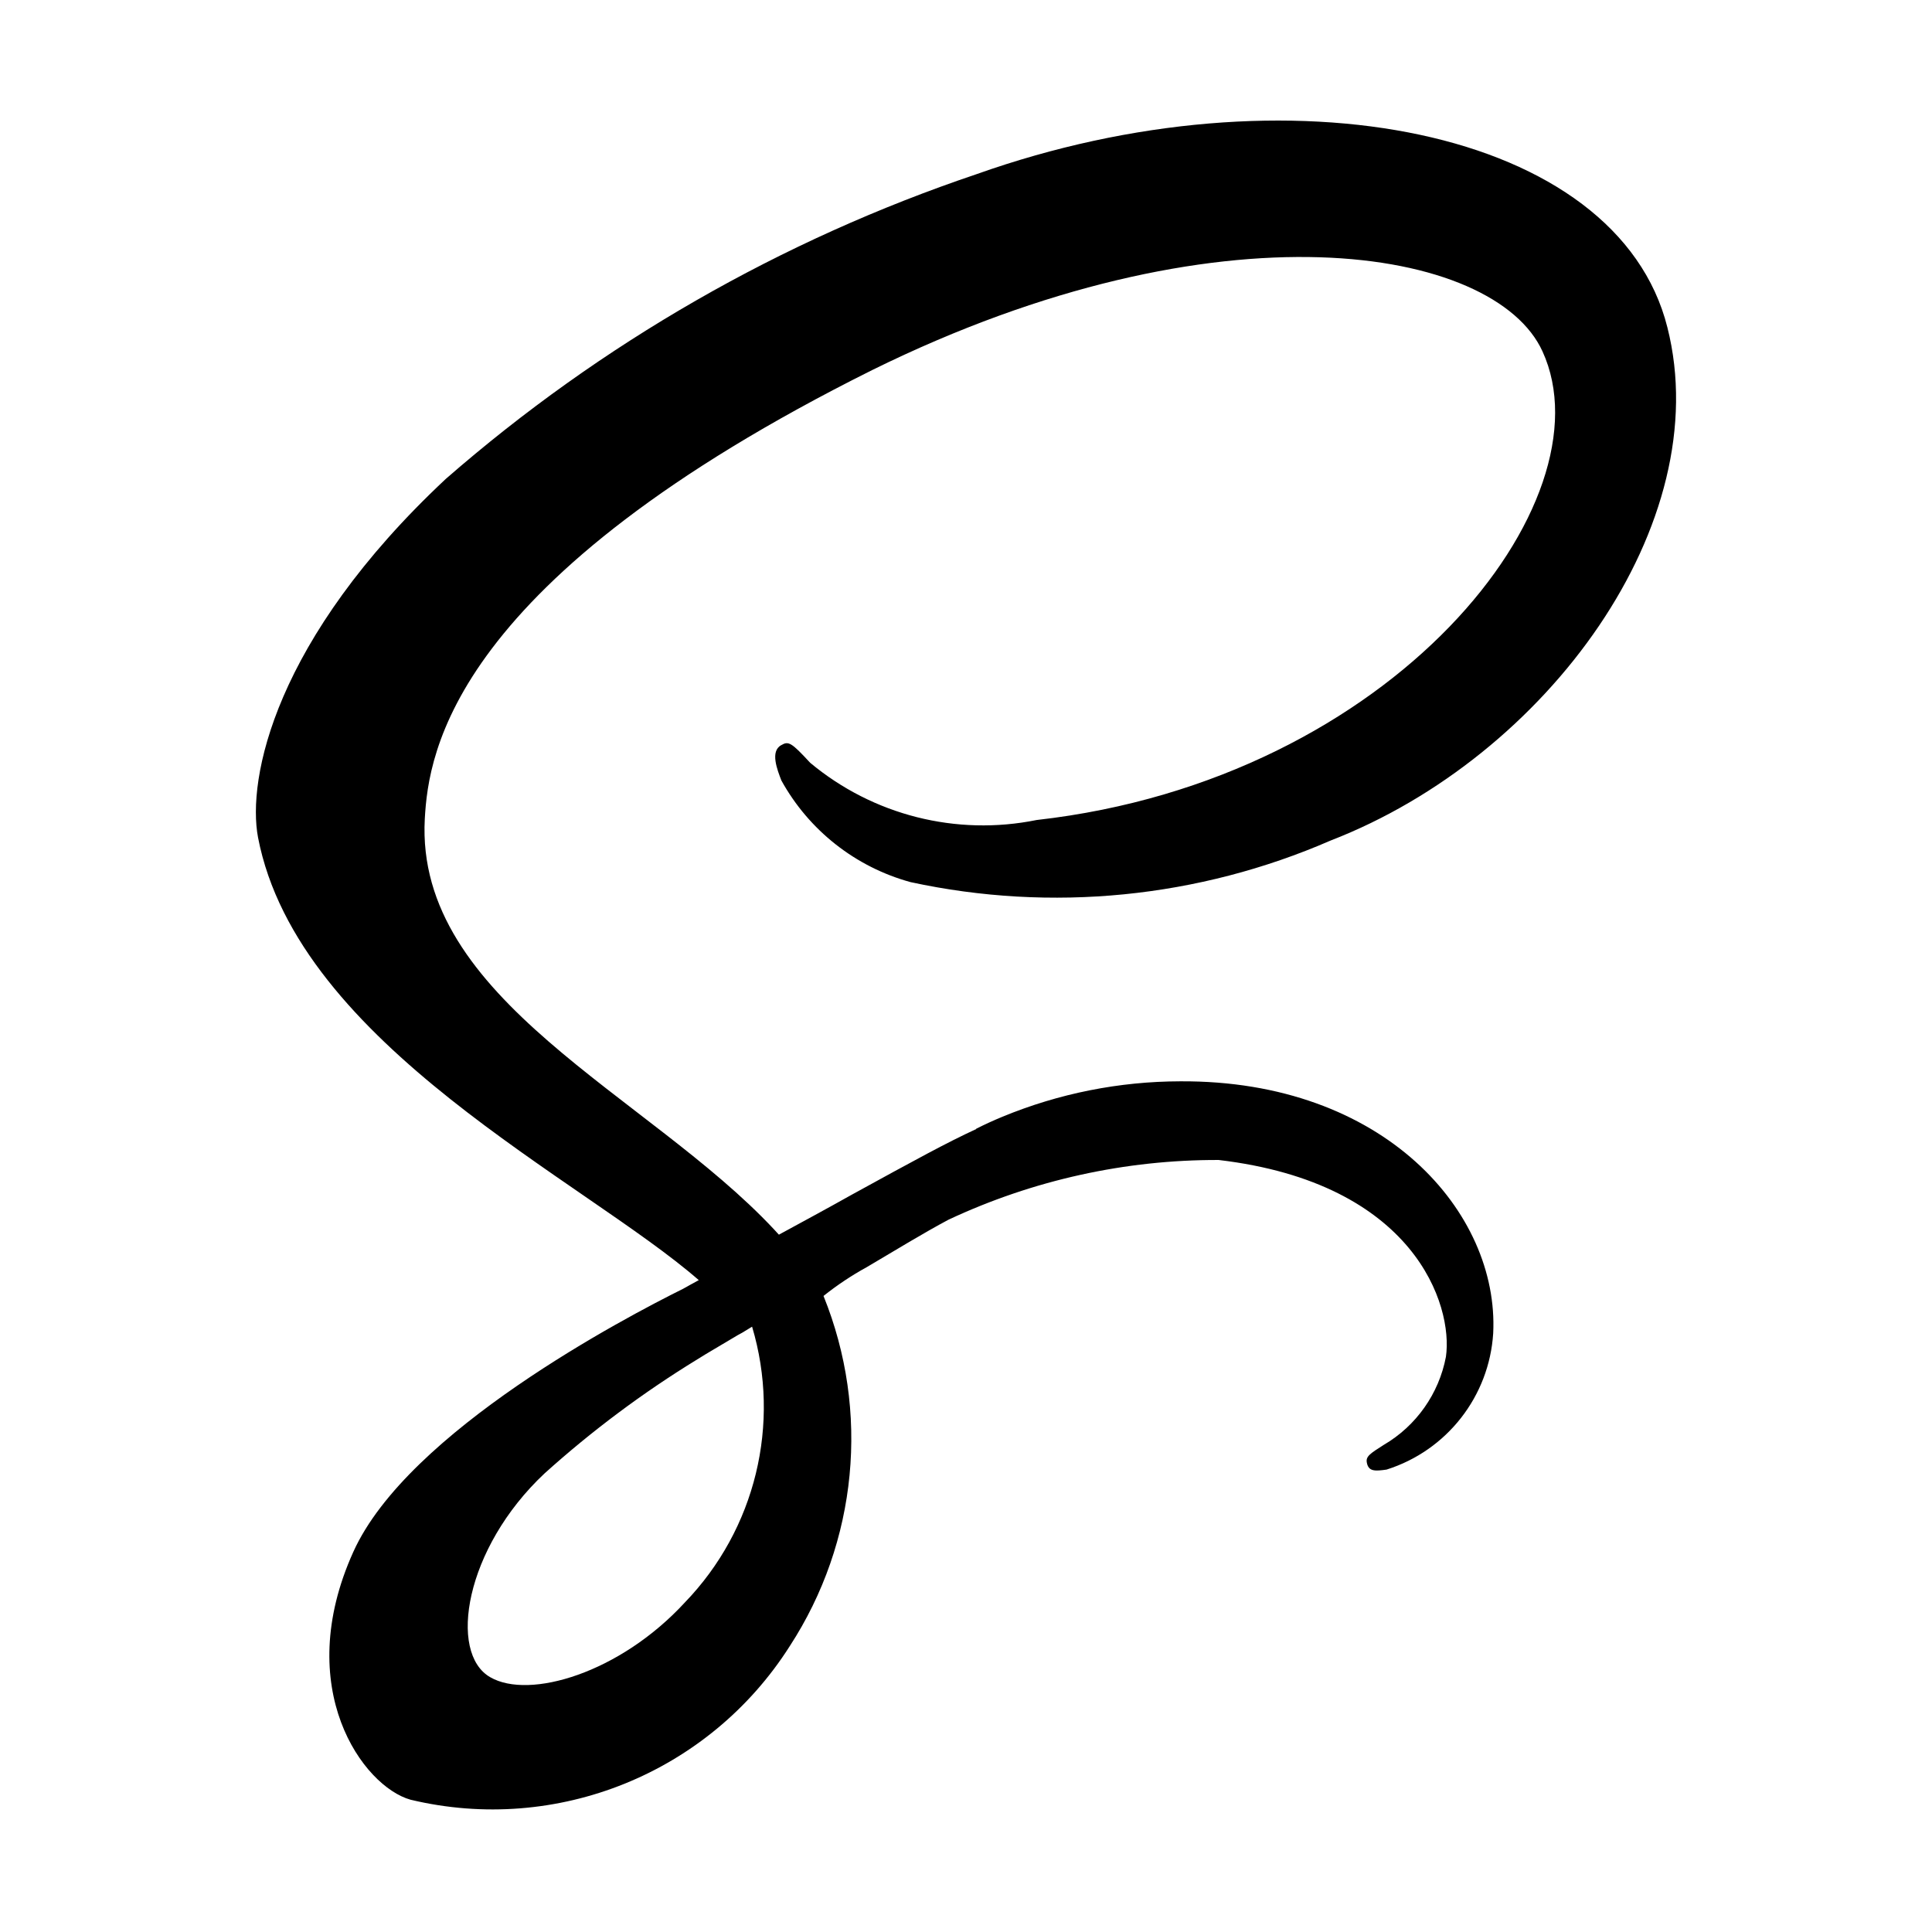
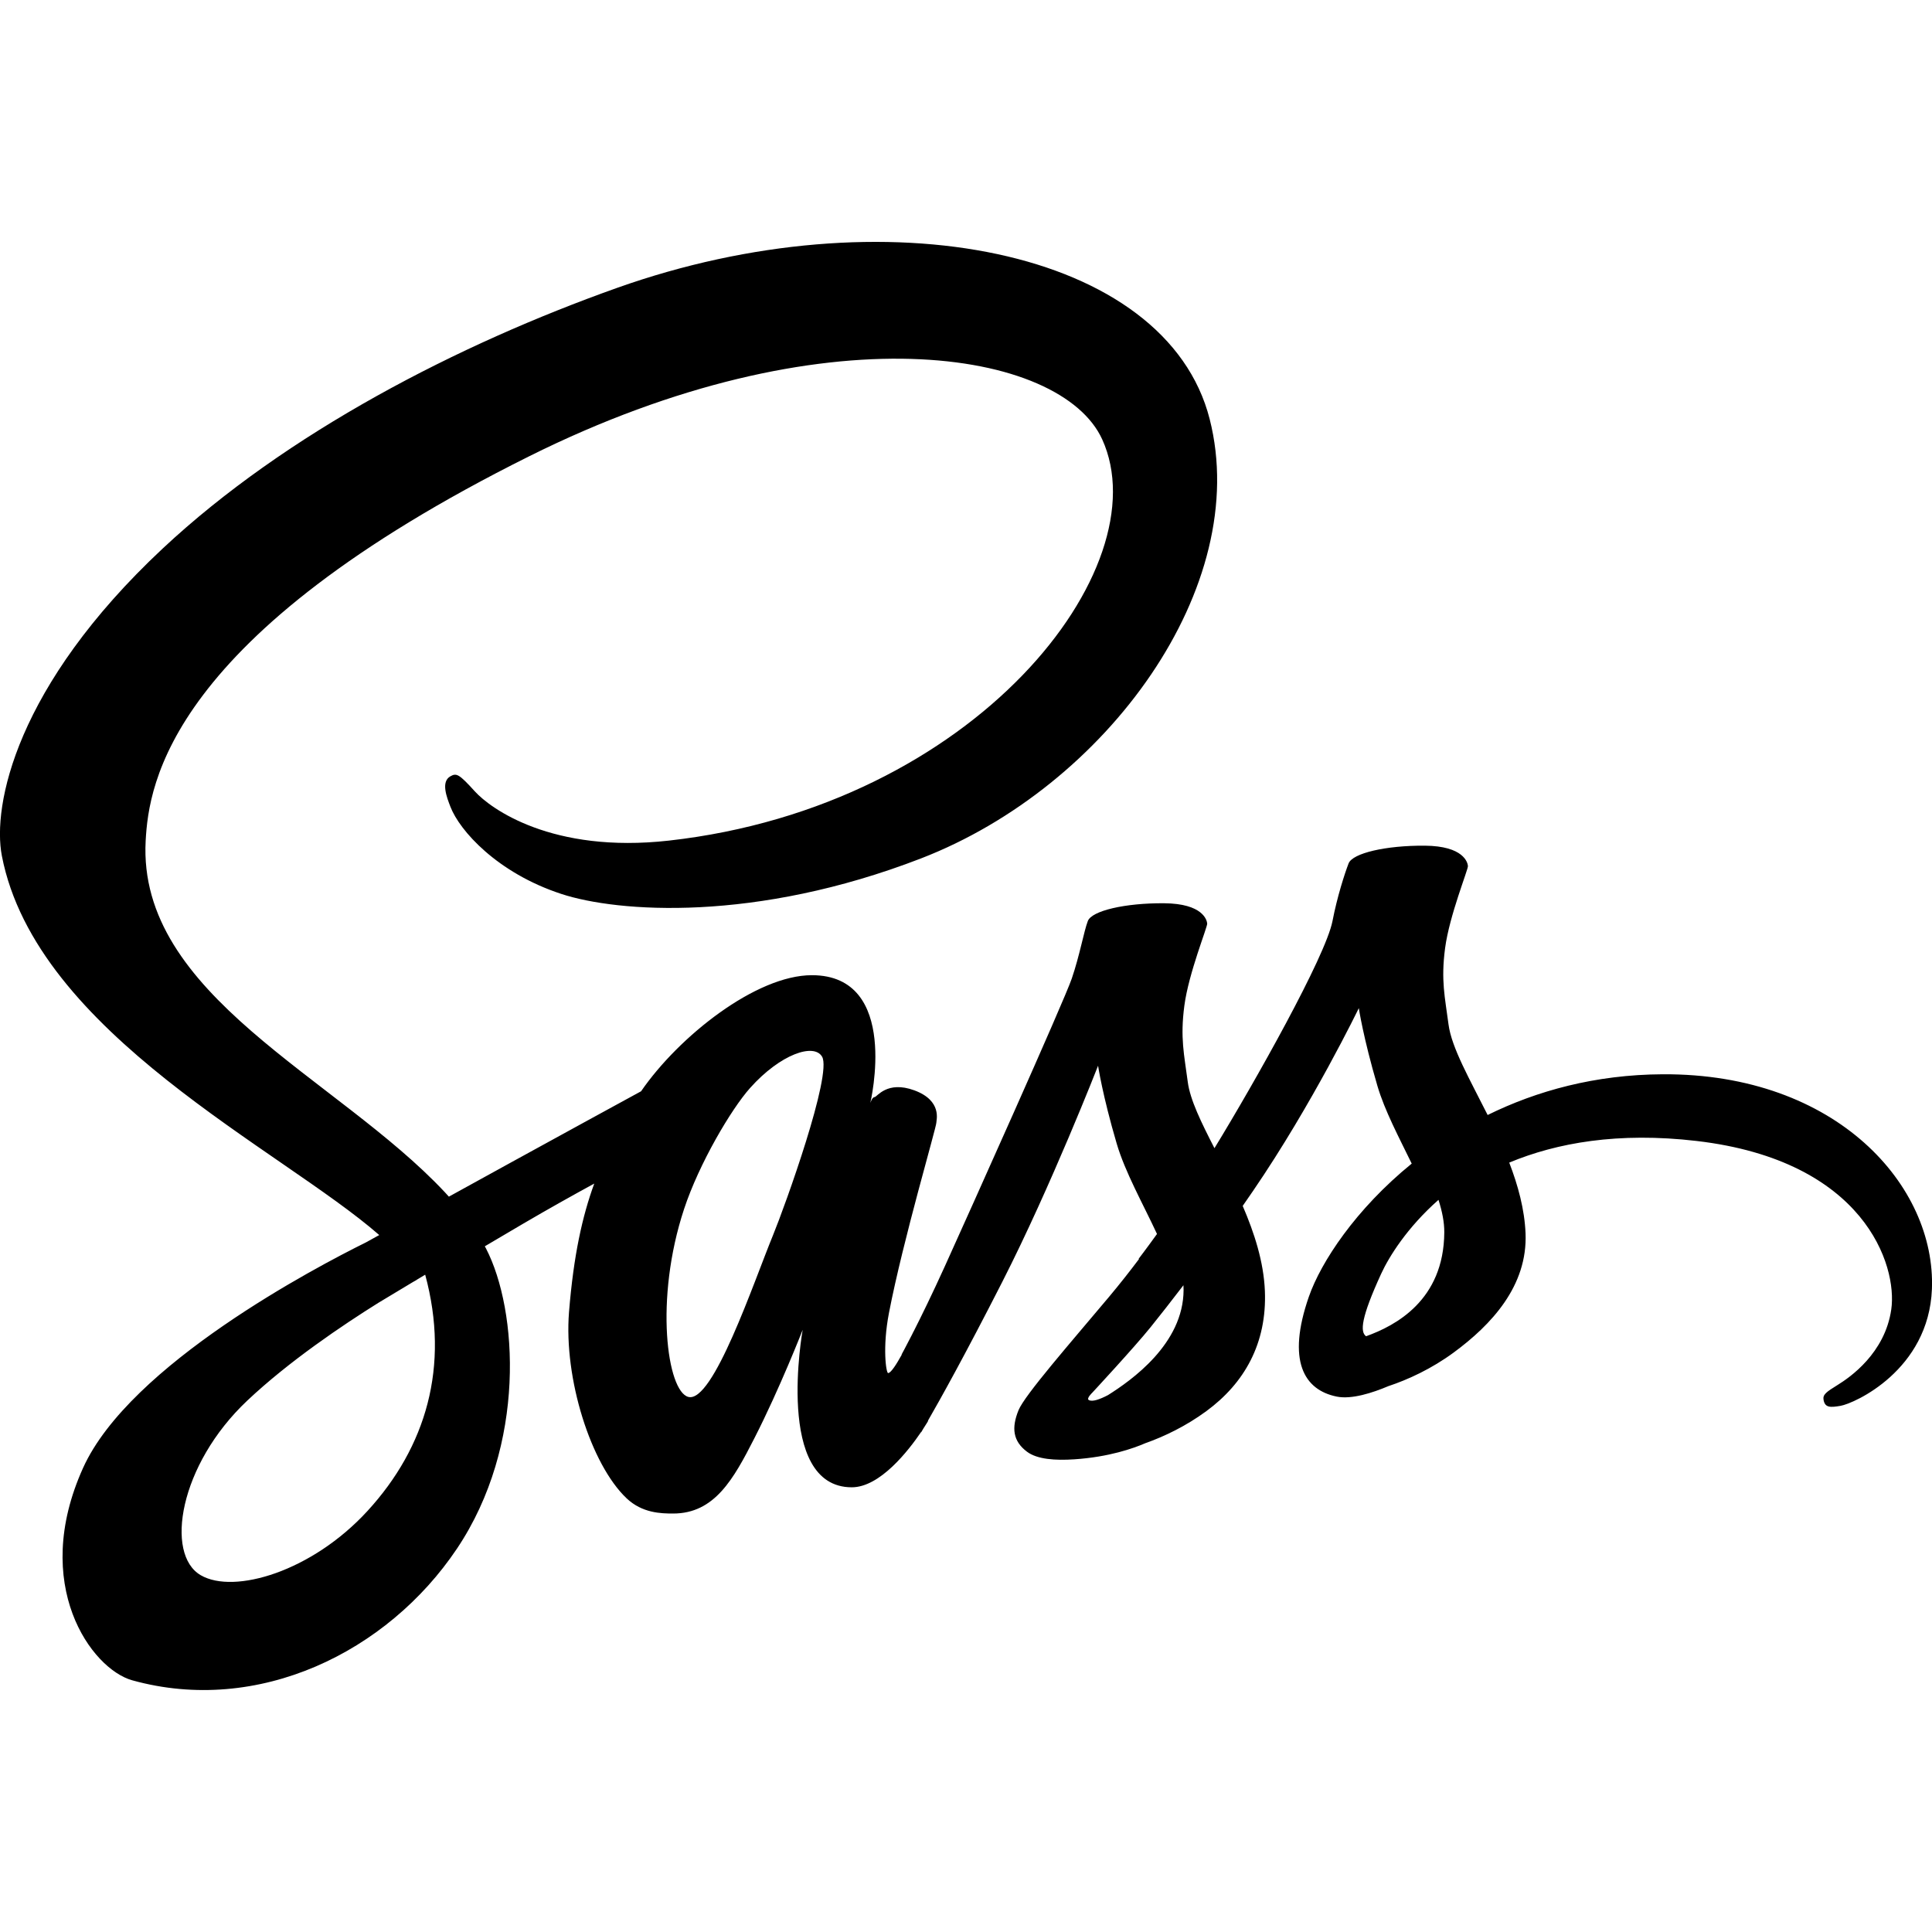
- <svg xmlns="http://www.w3.org/2000/svg" width="800px" height="800px" viewBox="0 0 32 32" fill="#000000">
-   <g id="SVGRepo_bgCarrier" stroke-width="0" />
-   <g id="SVGRepo_tracerCarrier" stroke-linecap="round" stroke-linejoin="round" />
-   <g id="SVGRepo_iconCarrier">
-     <path d="M16.171,18.7c-.481.221-1.008.509-2.063,1.088-.4.225-.818.45-1.207.662-.027-.027-.055-.061-.082-.089-2.087-2.23-5.947-3.805-5.783-6.8.061-1.091.436-3.955,7.413-7.433,5.742-2.83,10.311-2.046,11.1-.307C26.683,8.3,23.1,12.913,17.17,13.582a4.469,4.469,0,0,1-3.751-.948c-.314-.341-.361-.361-.477-.293-.191.1-.068.409,0,.586a3.5,3.5,0,0,0,2.141,1.684,11.4,11.4,0,0,0,6.956-.689c3.594-1.391,6.4-5.258,5.578-8.5-.825-3.287-6.281-4.371-11.443-2.537a26,26,0,0,0-8.79,5.047c-2.844,2.66-3.294,4.972-3.11,5.94.662,3.437,5.4,5.674,7.3,7.331-.1.055-.184.1-.259.143-.948.471-4.562,2.36-5.463,4.358-1.023,2.264.164,3.887.948,4.105a5.832,5.832,0,0,0,6.281-2.544,6.3,6.3,0,0,0,.559-5.8,5.03,5.03,0,0,1,.716-.477c.484-.286.945-.568,1.354-.786l0,0a10.475,10.475,0,0,1,4.475-.989c3.246.382,3.887,2.407,3.764,3.26a2.157,2.157,0,0,1-1.03,1.459c-.225.143-.3.191-.28.293.027.15.136.143.327.116a2.535,2.535,0,0,0,1.766-2.257c.1-2-1.807-4.194-5.183-4.174a7.753,7.753,0,0,0-2.946.587q-.225.093-.437.2Zm-4.825,7.839c-1.078,1.173-2.578,1.616-3.226,1.241-.7-.4-.423-2.135.9-3.376a17.18,17.18,0,0,1,2.53-1.889c.157-.1.389-.232.668-.4.048-.027.075-.041.075-.041l.164-.1A4.658,4.658,0,0,1,11.346,26.539Z" style="fill:#000000" />
-   </g>
+ <svg xmlns="http://www.w3.org/2000/svg" viewBox="0 0 50 50" width="50px" height="50px">
+   <path d="M43.03,27.802c-1.747,0.009-3.261,0.429-4.53,1.054c-0.464-0.926-0.934-1.741-1.013-2.347 c-0.092-0.707-0.199-1.129-0.088-1.972c0.111-0.843,0.599-2.036,0.591-2.125c-0.007-0.089-0.109-0.518-1.117-0.526 c-1.008-0.007-1.87,0.194-1.972,0.46c-0.102,0.266-0.296,0.865-0.416,1.49c-0.177,0.914-2.012,4.174-3.055,5.879 c-0.341-0.666-0.631-1.252-0.691-1.716c-0.092-0.707-0.199-1.129-0.088-1.972c0.111-0.843,0.599-2.036,0.591-2.125 c-0.007-0.089-0.109-0.518-1.117-0.526c-1.008-0.007-1.87,0.194-1.972,0.46c-0.102,0.266-0.21,0.888-0.416,1.49 c-0.207,0.602-2.647,6.039-3.286,7.448c-0.326,0.718-0.609,1.295-0.809,1.689c-0.001-0.001-0.001-0.002-0.001-0.002 s-0.012,0.026-0.034,0.071c-0.171,0.335-0.273,0.521-0.273,0.521s0.001,0.003,0.003,0.007c-0.136,0.246-0.281,0.475-0.353,0.475 c-0.05,0-0.151-0.656,0.022-1.555c0.363-1.886,1.235-4.828,1.227-4.929c-0.004-0.052,0.162-0.564-0.57-0.833 c-0.711-0.26-0.965,0.174-1.03,0.175c-0.063,0.001-0.11,0.153-0.11,0.153s0.793-3.308-1.512-3.308c-1.44,0-3.436,1.576-4.42,3.004 c-0.62,0.338-1.948,1.063-3.357,1.837c-0.541,0.297-1.093,0.601-1.617,0.89c-0.036-0.039-0.071-0.079-0.108-0.118 c-2.794-2.981-7.958-5.089-7.739-9.096c0.08-1.457,0.586-5.293,9.924-9.946c7.649-3.812,13.773-2.763,14.831-0.438 c1.512,3.321-3.273,9.494-11.216,10.384c-3.027,0.339-4.62-0.834-5.017-1.271c-0.417-0.46-0.479-0.481-0.635-0.394 c-0.254,0.141-0.093,0.547,0,0.789c0.237,0.617,1.21,1.712,2.87,2.256c1.46,0.479,5.013,0.742,9.311-0.92 c4.813-1.862,8.571-7.041,7.468-11.37c-1.123-4.403-8.423-5.85-15.332-3.396c-4.112,1.461-8.563,3.754-11.764,6.747 c-3.806,3.56-4.412,6.658-4.162,7.952c0.889,4.6,7.228,7.595,9.767,9.815c-0.125,0.069-0.243,0.134-0.35,0.193 c-1.273,0.63-6.105,3.159-7.314,5.831c-1.371,3.031,0.218,5.206,1.271,5.499c3.26,0.907,6.606-0.725,8.404-3.407 c1.798-2.681,1.578-6.172,0.753-7.766c-0.01-0.02-0.022-0.039-0.032-0.059c0.329-0.195,0.664-0.392,0.996-0.587 c0.648-0.38,1.284-0.735,1.836-1.036c-0.309,0.846-0.535,1.86-0.653,3.325c-0.138,1.721,0.567,3.945,1.49,4.82 c0.406,0.385,0.895,0.394,1.205,0.394c1.074,0,1.564-0.893,2.103-1.95c0.662-1.296,1.249-2.804,1.249-2.804 s-0.737,4.075,1.271,4.075c0.731,0,1.467-0.949,1.795-1.432c0.001,0.005,0.001,0.008,0.001,0.008s0.019-0.031,0.056-0.095 c0.076-0.116,0.119-0.19,0.119-0.19s0.002-0.008,0.004-0.021c0.294-0.51,0.946-1.674,1.924-3.594 c1.263-2.48,2.475-5.586,2.475-5.586s0.113,0.76,0.482,2.015c0.217,0.739,0.679,1.556,1.043,2.339 c-0.293,0.407-0.473,0.64-0.473,0.64s0.002,0.004,0.005,0.012c-0.234,0.311-0.497,0.646-0.772,0.974 c-0.997,1.188-2.185,2.544-2.344,2.936c-0.187,0.461-0.143,0.801,0.219,1.073c0.264,0.199,0.735,0.23,1.227,0.197 c0.896-0.06,1.527-0.283,1.838-0.418c0.485-0.171,1.05-0.441,1.58-0.831c0.978-0.719,1.568-1.748,1.512-3.111 c-0.031-0.751-0.271-1.495-0.574-2.198c0.089-0.128,0.178-0.256,0.267-0.387c1.542-2.255,2.738-4.732,2.738-4.732 s0.113,0.76,0.482,2.015c0.187,0.636,0.556,1.329,0.887,2.009c-1.45,1.178-2.349,2.547-2.662,3.445 c-0.577,1.661-0.125,2.414,0.723,2.585c0.384,0.078,0.927-0.098,1.335-0.271c0.508-0.168,1.118-0.449,1.688-0.868 c0.978-0.719,1.919-1.726,1.862-3.089c-0.026-0.62-0.194-1.236-0.422-1.828c1.229-0.512,2.821-0.797,4.848-0.56 c4.349,0.508,5.202,3.223,5.039,4.359c-0.163,1.137-1.075,1.761-1.38,1.95c-0.305,0.189-0.398,0.254-0.372,0.394 c0.037,0.204,0.178,0.196,0.438,0.152c0.358-0.06,2.283-0.924,2.366-3.022C50.102,30.703,47.55,27.778,43.03,27.802z M9.512,39.102 c-1.44,1.571-3.453,2.165-4.316,1.665c-0.932-0.54-0.563-2.854,1.205-4.521c1.077-1.016,2.468-1.952,3.391-2.529 c0.21-0.126,0.518-0.312,0.893-0.537c0.062-0.035,0.097-0.055,0.097-0.055l-0.001-0.002c0.072-0.043,0.147-0.088,0.223-0.134 C11.647,35.363,11.024,37.453,9.512,39.102z M20.005,31.968c-0.502,1.223-1.552,4.352-2.191,4.184 c-0.549-0.144-0.883-2.523-0.11-4.863c0.389-1.178,1.22-2.586,1.709-3.133c0.786-0.879,1.652-1.167,1.862-0.81 C21.544,27.8,20.32,31.201,20.005,31.968z M28.675,36.105c-0.213,0.111-0.408,0.181-0.498,0.127 c-0.067-0.04,0.088-0.186,0.088-0.186s1.084-1.167,1.512-1.698c0.248-0.309,0.537-0.676,0.85-1.086 c0.003,0.041,0.004,0.082,0.004,0.122C30.627,34.782,29.277,35.725,28.675,36.105z M35.354,34.582 c-0.159-0.113-0.132-0.478,0.389-1.614c0.205-0.446,0.672-1.198,1.485-1.916c0.094,0.295,0.152,0.578,0.15,0.842 C37.367,33.653,36.112,34.31,35.354,34.582z" />
</svg>
